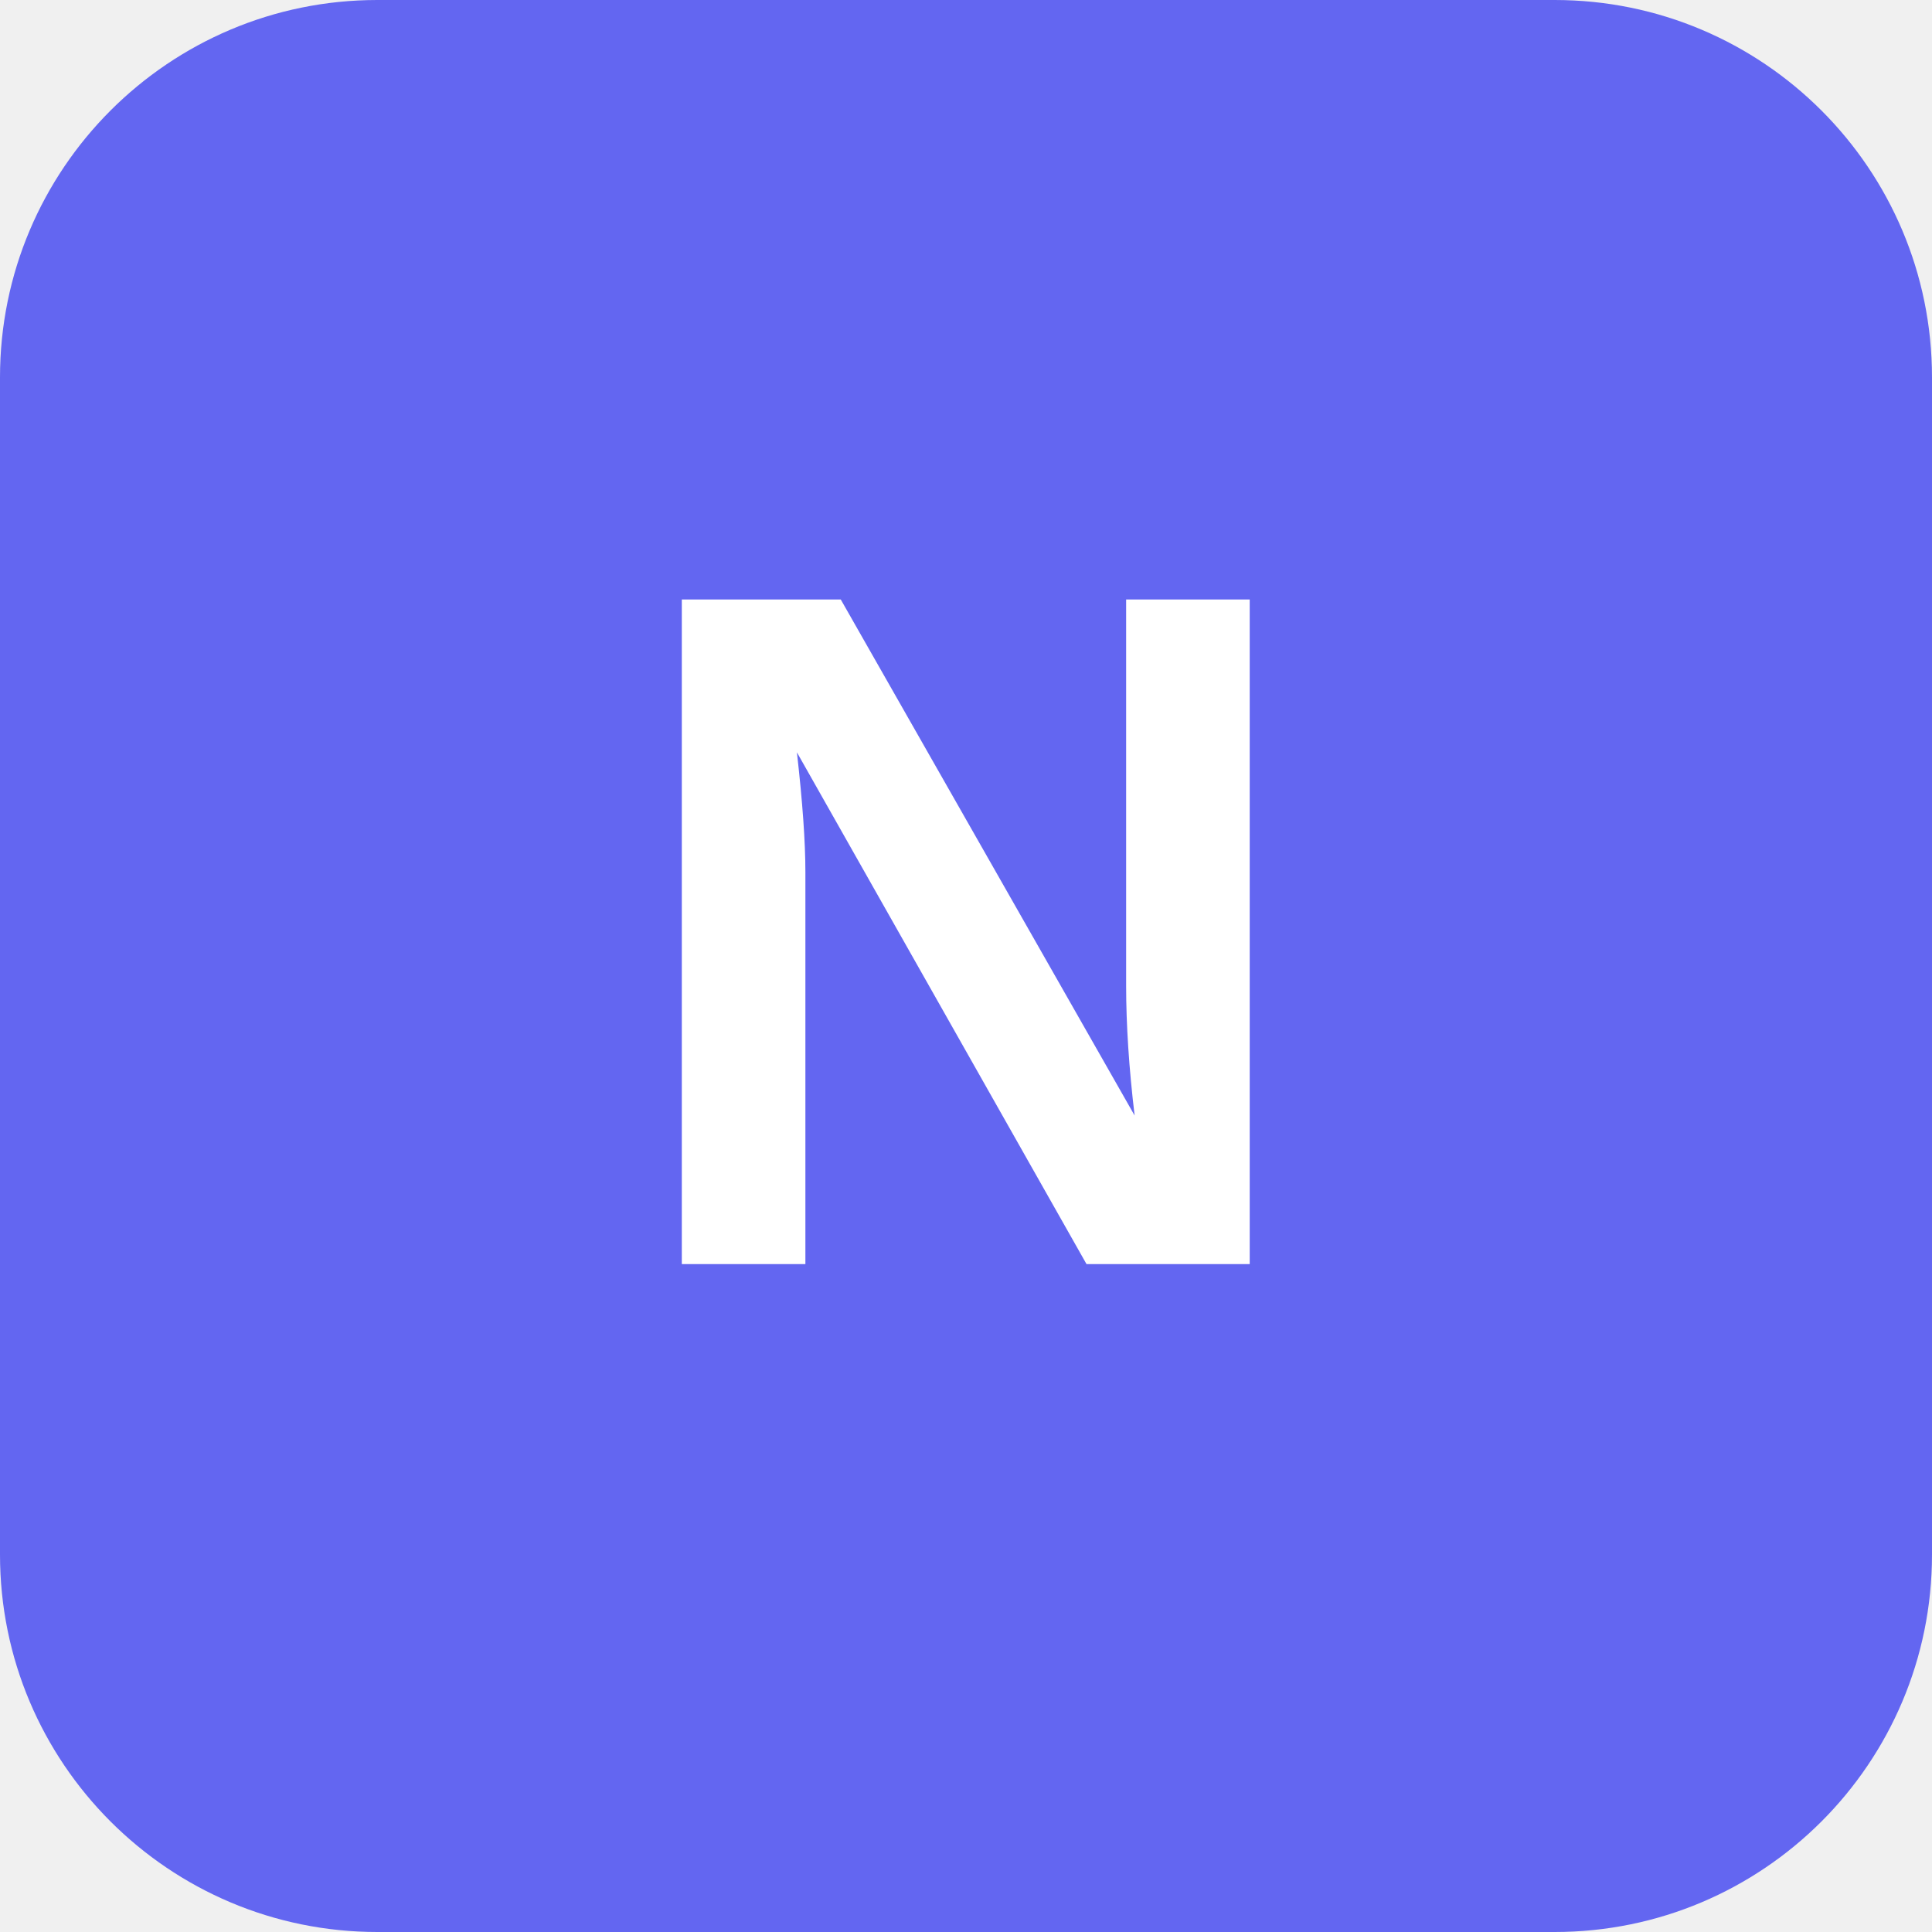
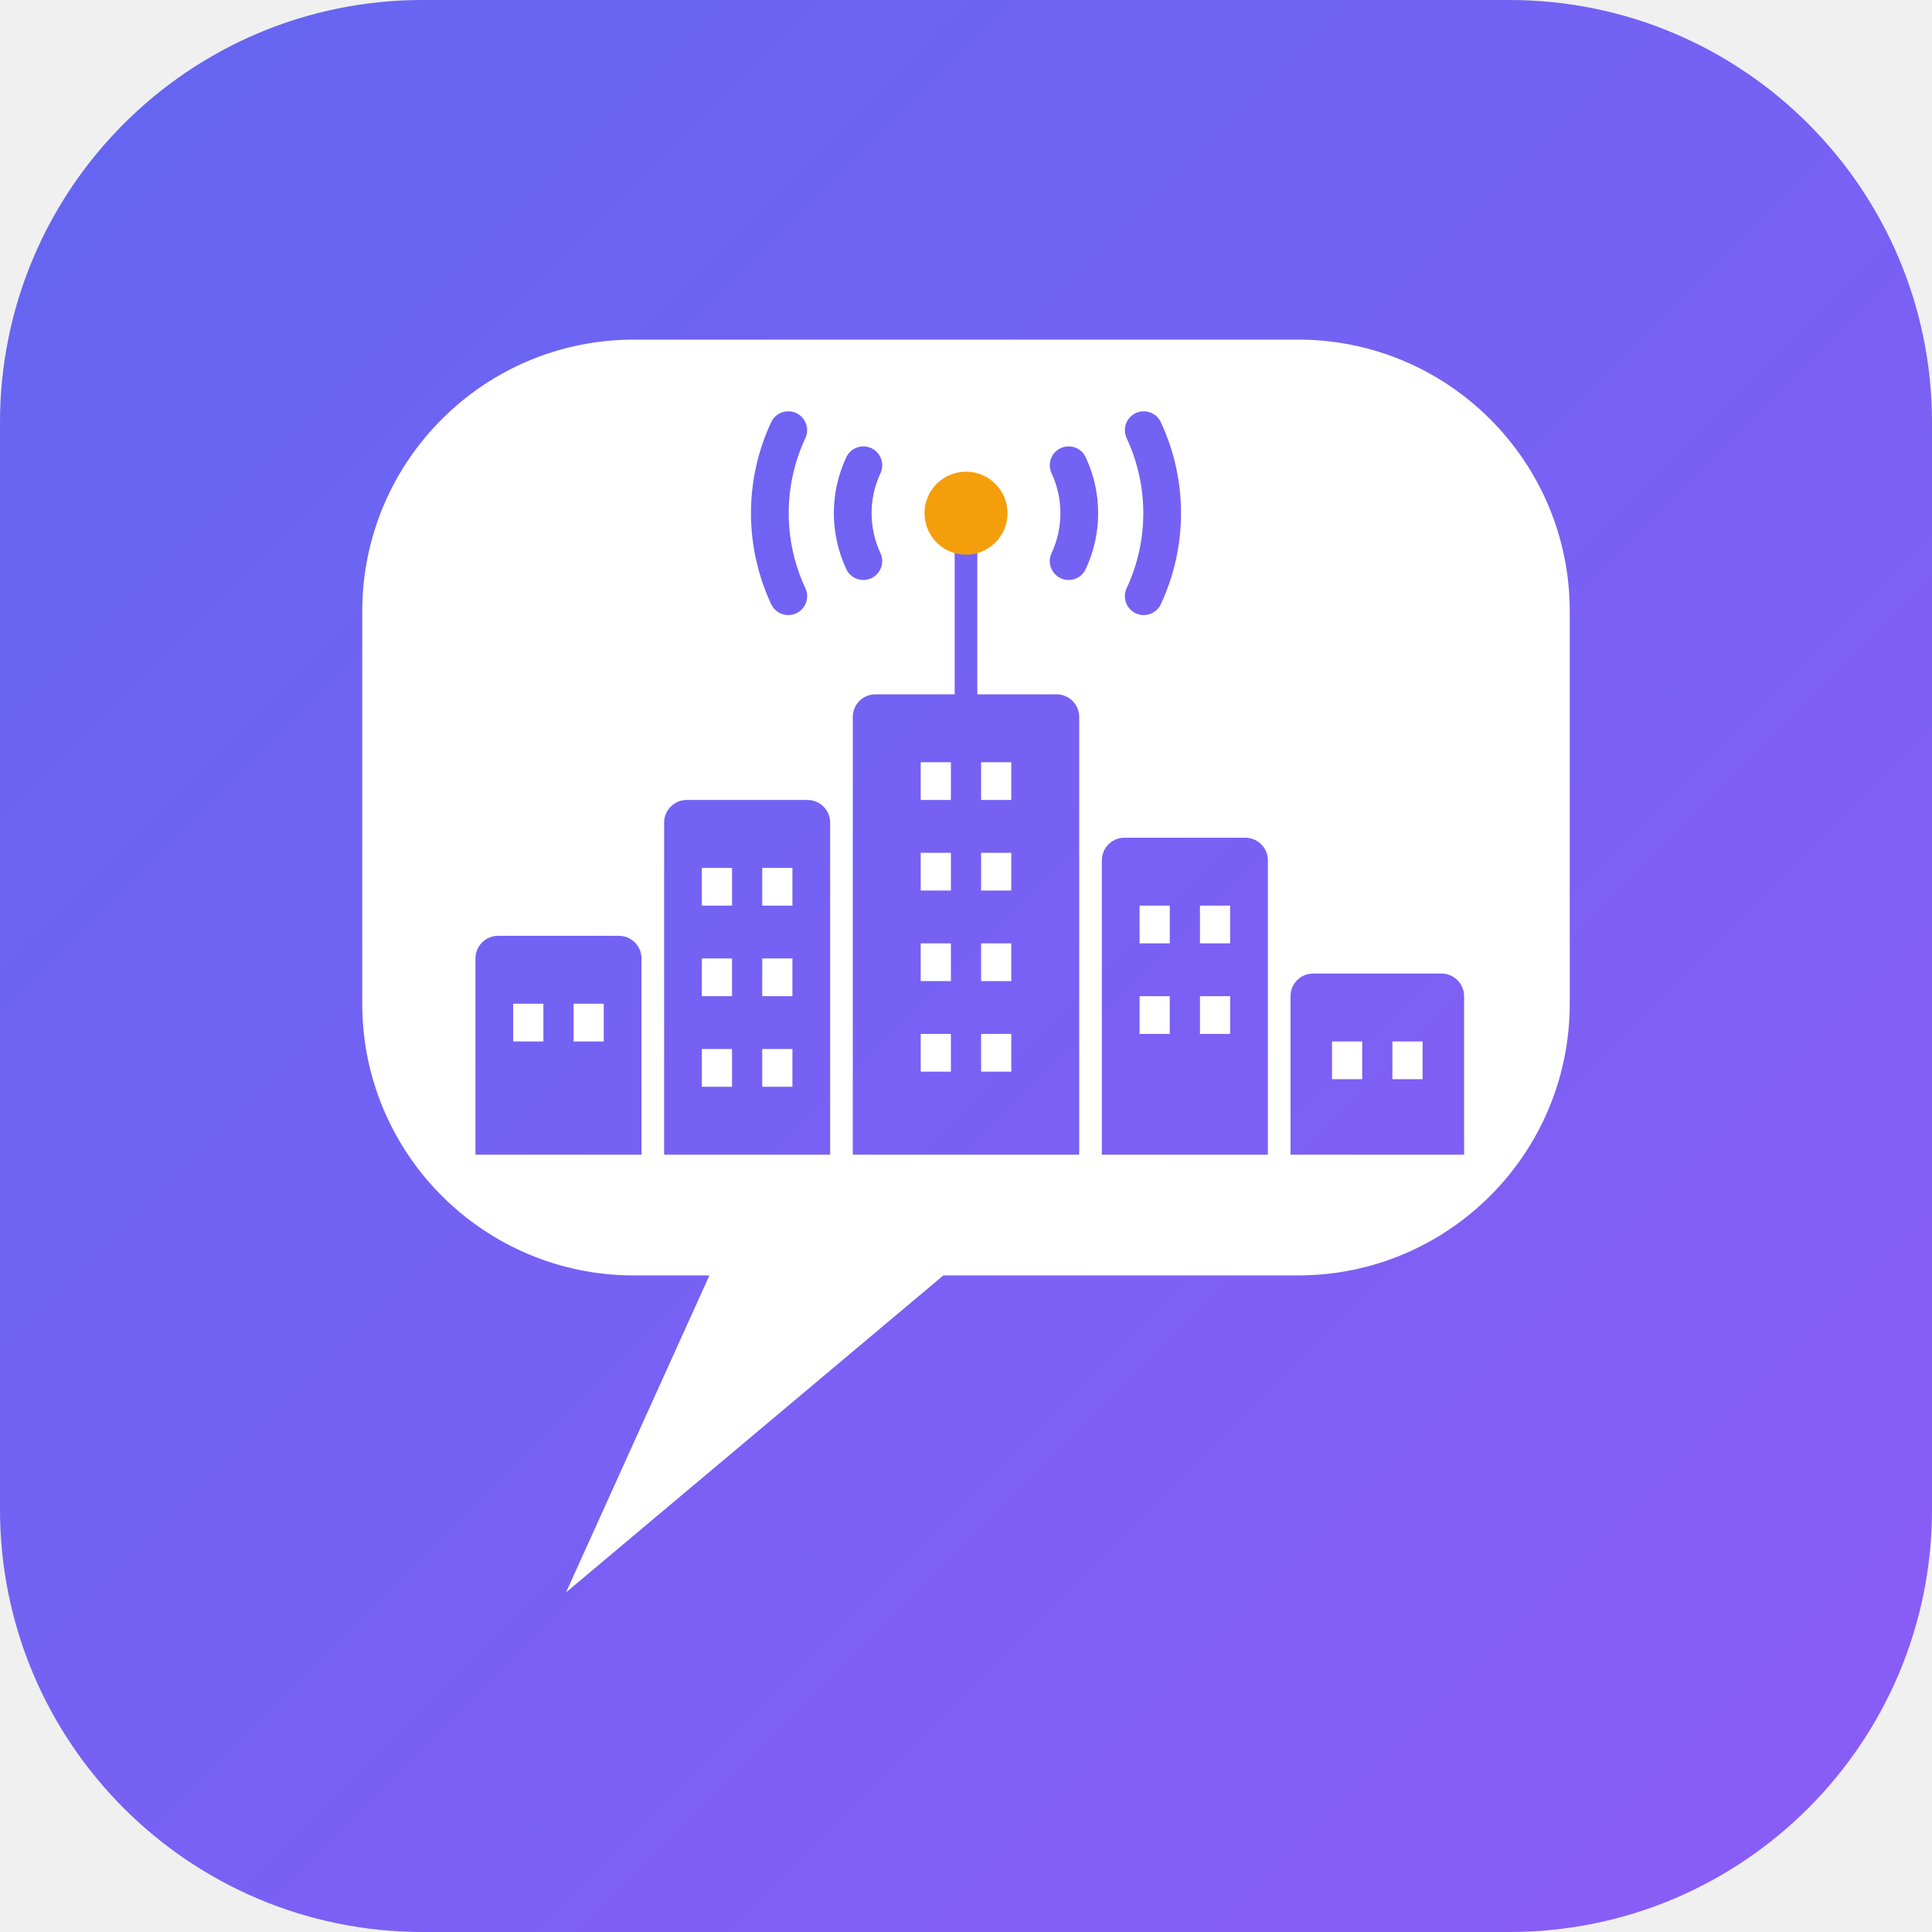
<svg xmlns="http://www.w3.org/2000/svg" viewBox="0 0 512 512" width="512" height="512">
-   <rect width="512" height="512" rx="100" fill="#6366f1" />
-   <text x="256" y="335" font-family="Arial, sans-serif" font-size="256" font-weight="bold" fill="#ffffff" text-anchor="middle">N</text>
+   <defs>
+     <linearGradient id="g" gradientUnits="userSpaceOnUse" x1="0" y1="0" x2="512" y2="512">
+       <stop offset="0" stop-color="#6366F1" />
+       <stop offset="1" stop-color="#8B5CF6" />
+     </linearGradient>
+   </defs>
+   <rect width="512" height="512" rx="112" fill="url(#g)" />
+   <g transform="translate(256 256) scale(1.0) translate(-256 -270)">
+     <path d="M168 104H344A72 72 0 0 1 416 176V280A72 72 0 0 1 344 352H250L150 436L188 352H168A72 72 0 0 1 96 280V176A72 72 0 0 1 168 104Z" fill="#fff" />
+     <path d="M126 320V268A6 6 0 0 1 132 262H164A6 6 0 0 1 170 268V320ZM176 320V232A6 6 0 0 1 182 226H214A6 6 0 0 1 220 232V320ZM226 320V204A6 6 0 0 1 232 198H280A6 6 0 0 1 286 204V320ZM292 320V242A6 6 0 0 1 298 236H330A6 6 0 0 1 336 242V320ZM342 320V278A6 6 0 0 1 348 272H382A6 6 0 0 1 388 278V320Z" fill="url(#g)" />
+     <path d="M253 158H259V204H253Z" fill="url(#g)" />
+     <path d="M136 280h8v10h-8ZM152 280h8v10h-8ZM186 244h8v10h-8ZM202 244h8v10h-8ZM186 268h8v10h-8ZM202 268h8v10h-8ZM186 292h8v10h-8ZM202 292h8v10h-8ZM244 216h8v10h-8ZM260 216h8v10h-8ZM244 240h8v10h-8ZM260 240h8v10h-8ZM244 264h8v10h-8ZM260 264h8v10h-8ZM244 288h8v10h-8ZM260 288h8v10h-8ZM302 254h8v10h-8ZM318 254h8v10h-8ZM302 278h8v10h-8ZM318 278h8v10h-8ZM353 290h8v10h-8ZM369 290h8v10h-8Z" fill="#fff" />
+     <path d="M228.8 162.7A30 30 0 0 1 228.8 137.3M208.9 172.0A52 52 0 0 1 208.9 128.0M283.2 137.3A30 30 0 0 1 283.2 162.7M303.1 128.0A52 52 0 0 1 303.1 172.0" fill="none" stroke="url(#g)" stroke-width="10" stroke-linecap="round" />
+     <circle cx="256" cy="150" r="11" fill="#F59E0B" />
+   </g>
</svg>
